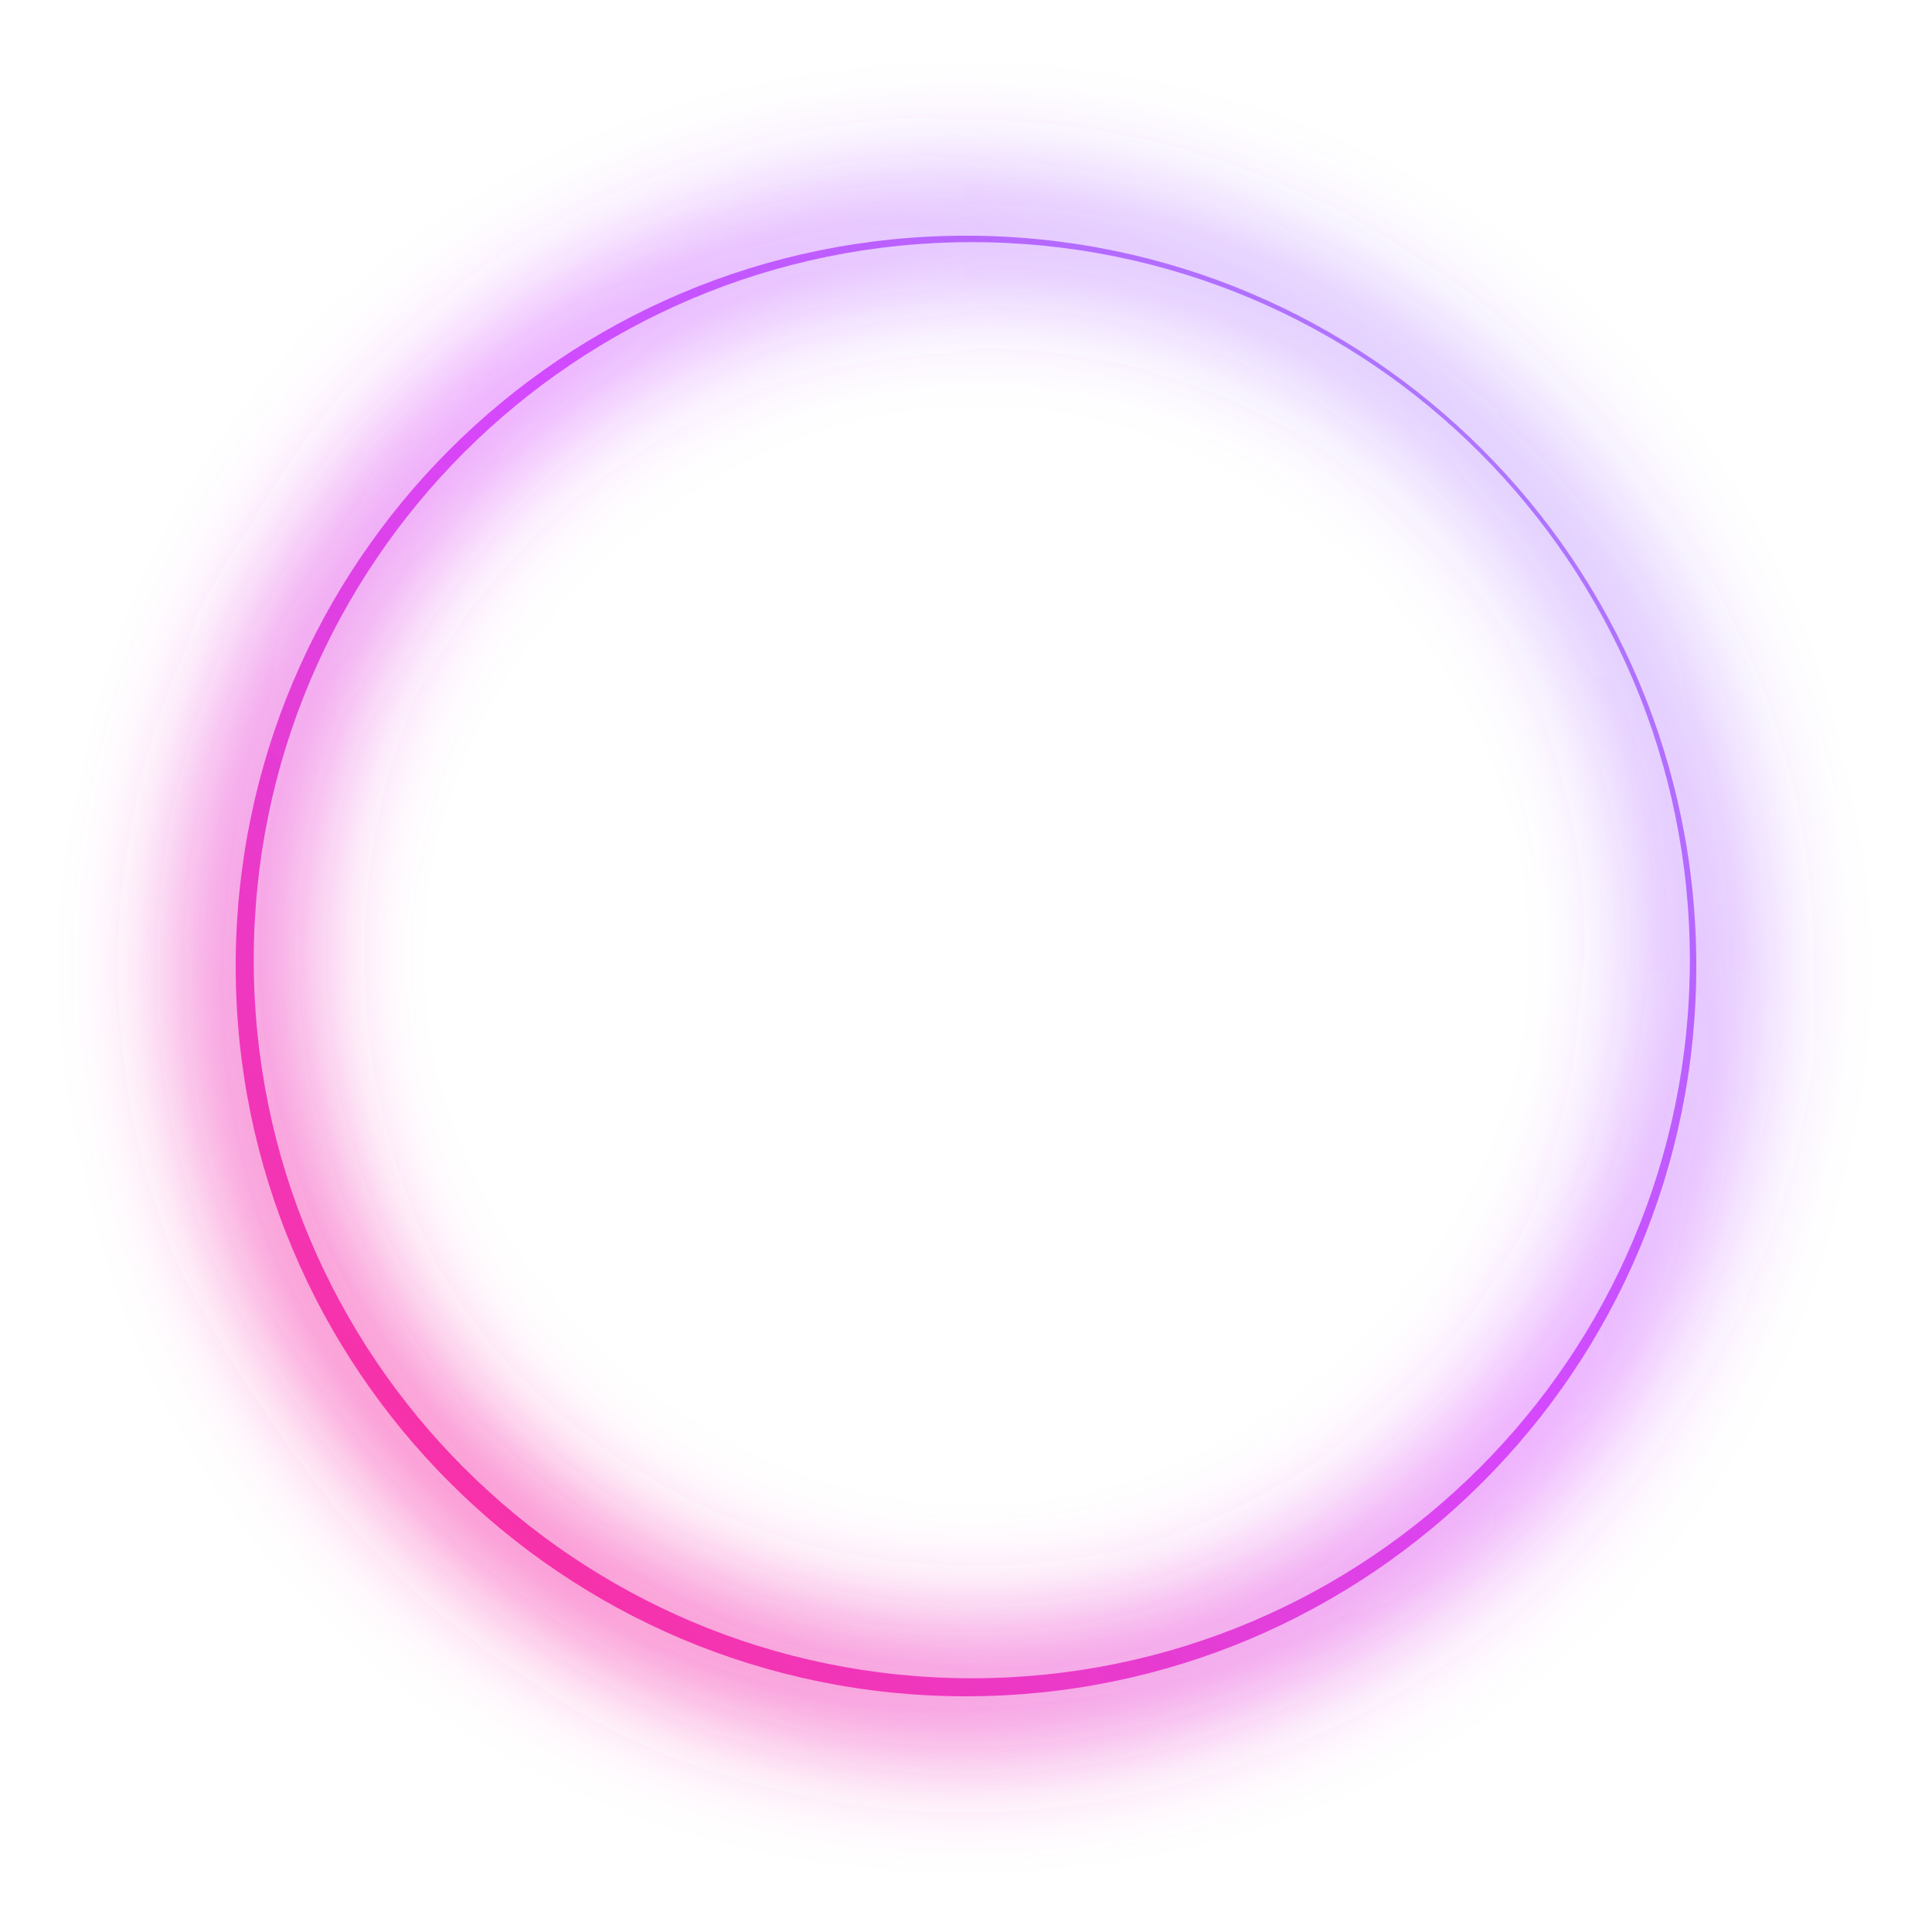
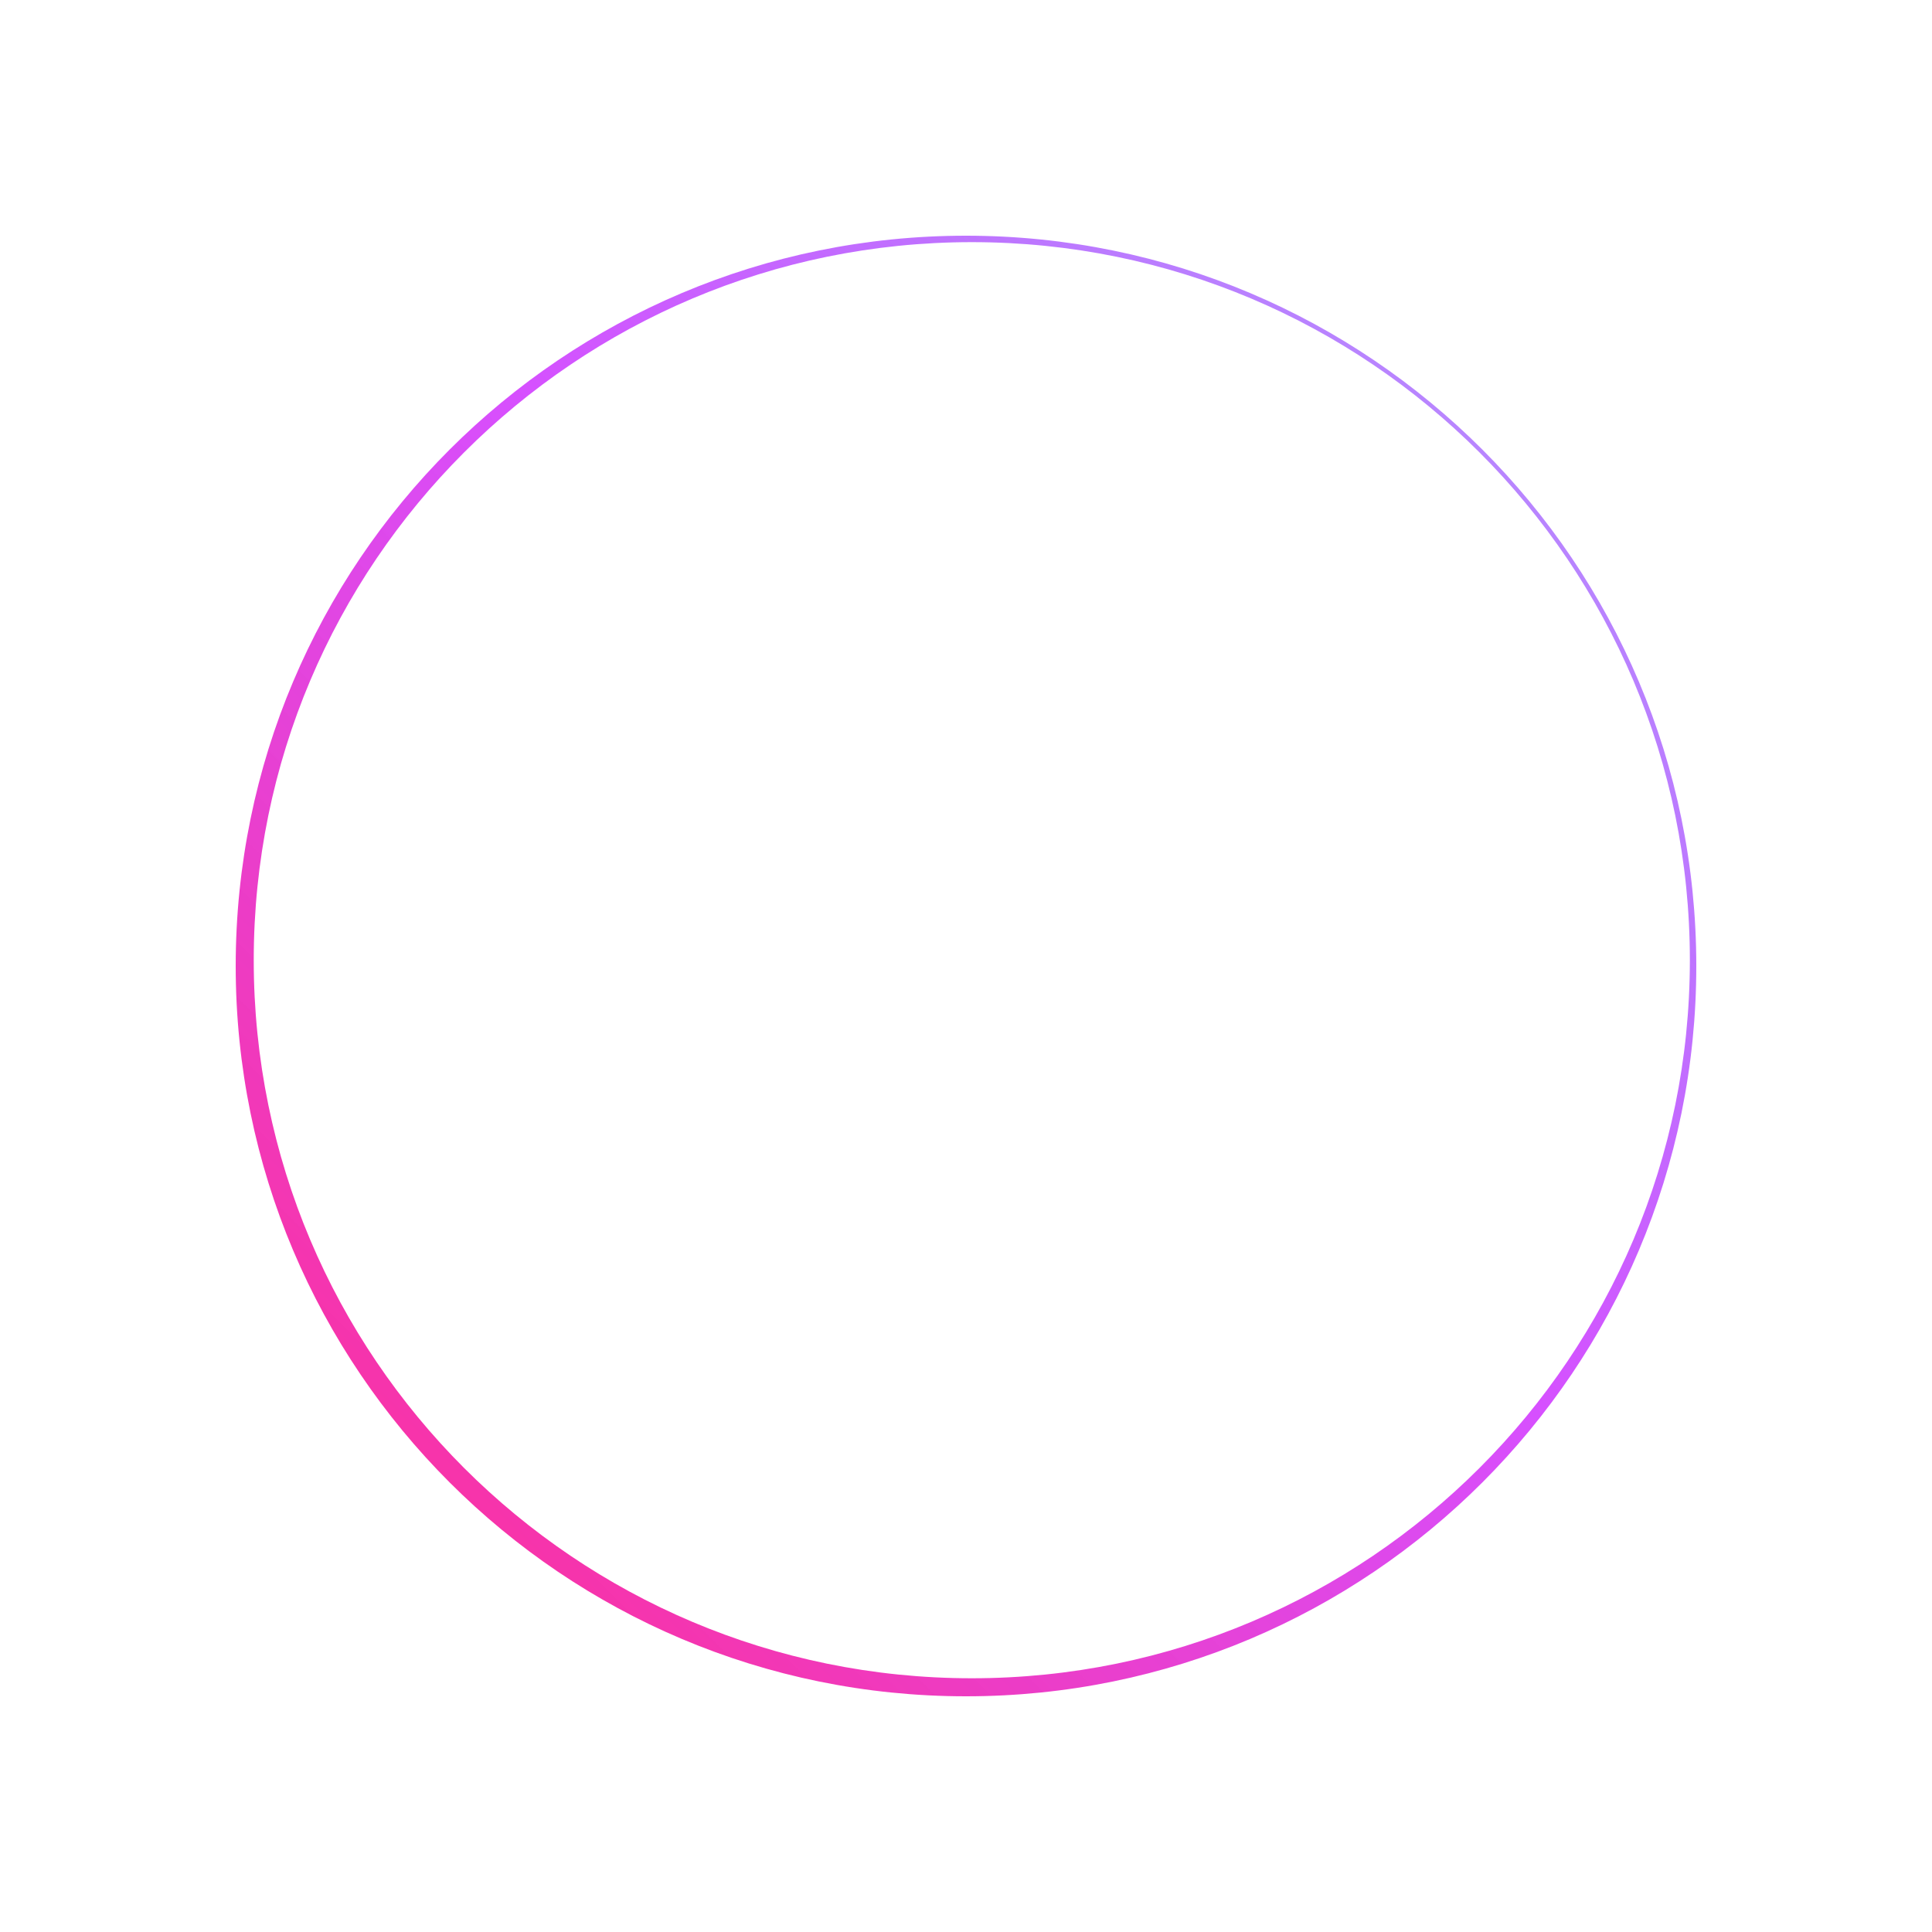
<svg xmlns="http://www.w3.org/2000/svg" width="300" height="300" viewBox="0 0 300 300">
  <defs>
    <linearGradient id="atomeRingStroke" x1="50" y1="250" x2="250" y2="50" gradientUnits="userSpaceOnUse">
      <stop offset="0" stop-color="#ff2d95" />
      <stop offset="0.55" stop-color="#d23cff" stop-opacity="0.9" />
      <stop offset="1" stop-color="#7b3dff" stop-opacity="0.55" />
    </linearGradient>
-     <filter id="atomeRingGlow" x="-30%" y="-30%" width="160%" height="160%">
-       <feGaussianBlur stdDeviation="9" />
-     </filter>
  </defs>
-   <path fill="url(#atomeRingStroke)" fill-rule="evenodd" fill-opacity="0.75" filter="url(#atomeRingGlow)" d="M30 150a120 120 0 1 0 240 0a120 120 0 1 0 -240 0Z M44.9 148.6a106.5 106.5 0 1 0 213 0a106.5 106.5 0 1 0 -213 0Z" />
  <path fill="url(#atomeRingStroke)" fill-rule="evenodd" d="M36.6 150a113.4 113.4 0 1 0 226.8 0a113.4 113.4 0 1 0 -226.8 0Z M39.4 149.1a111.5 111.5 0 1 0 223 0a111.5 111.5 0 1 0 -223 0Z" />
</svg>
